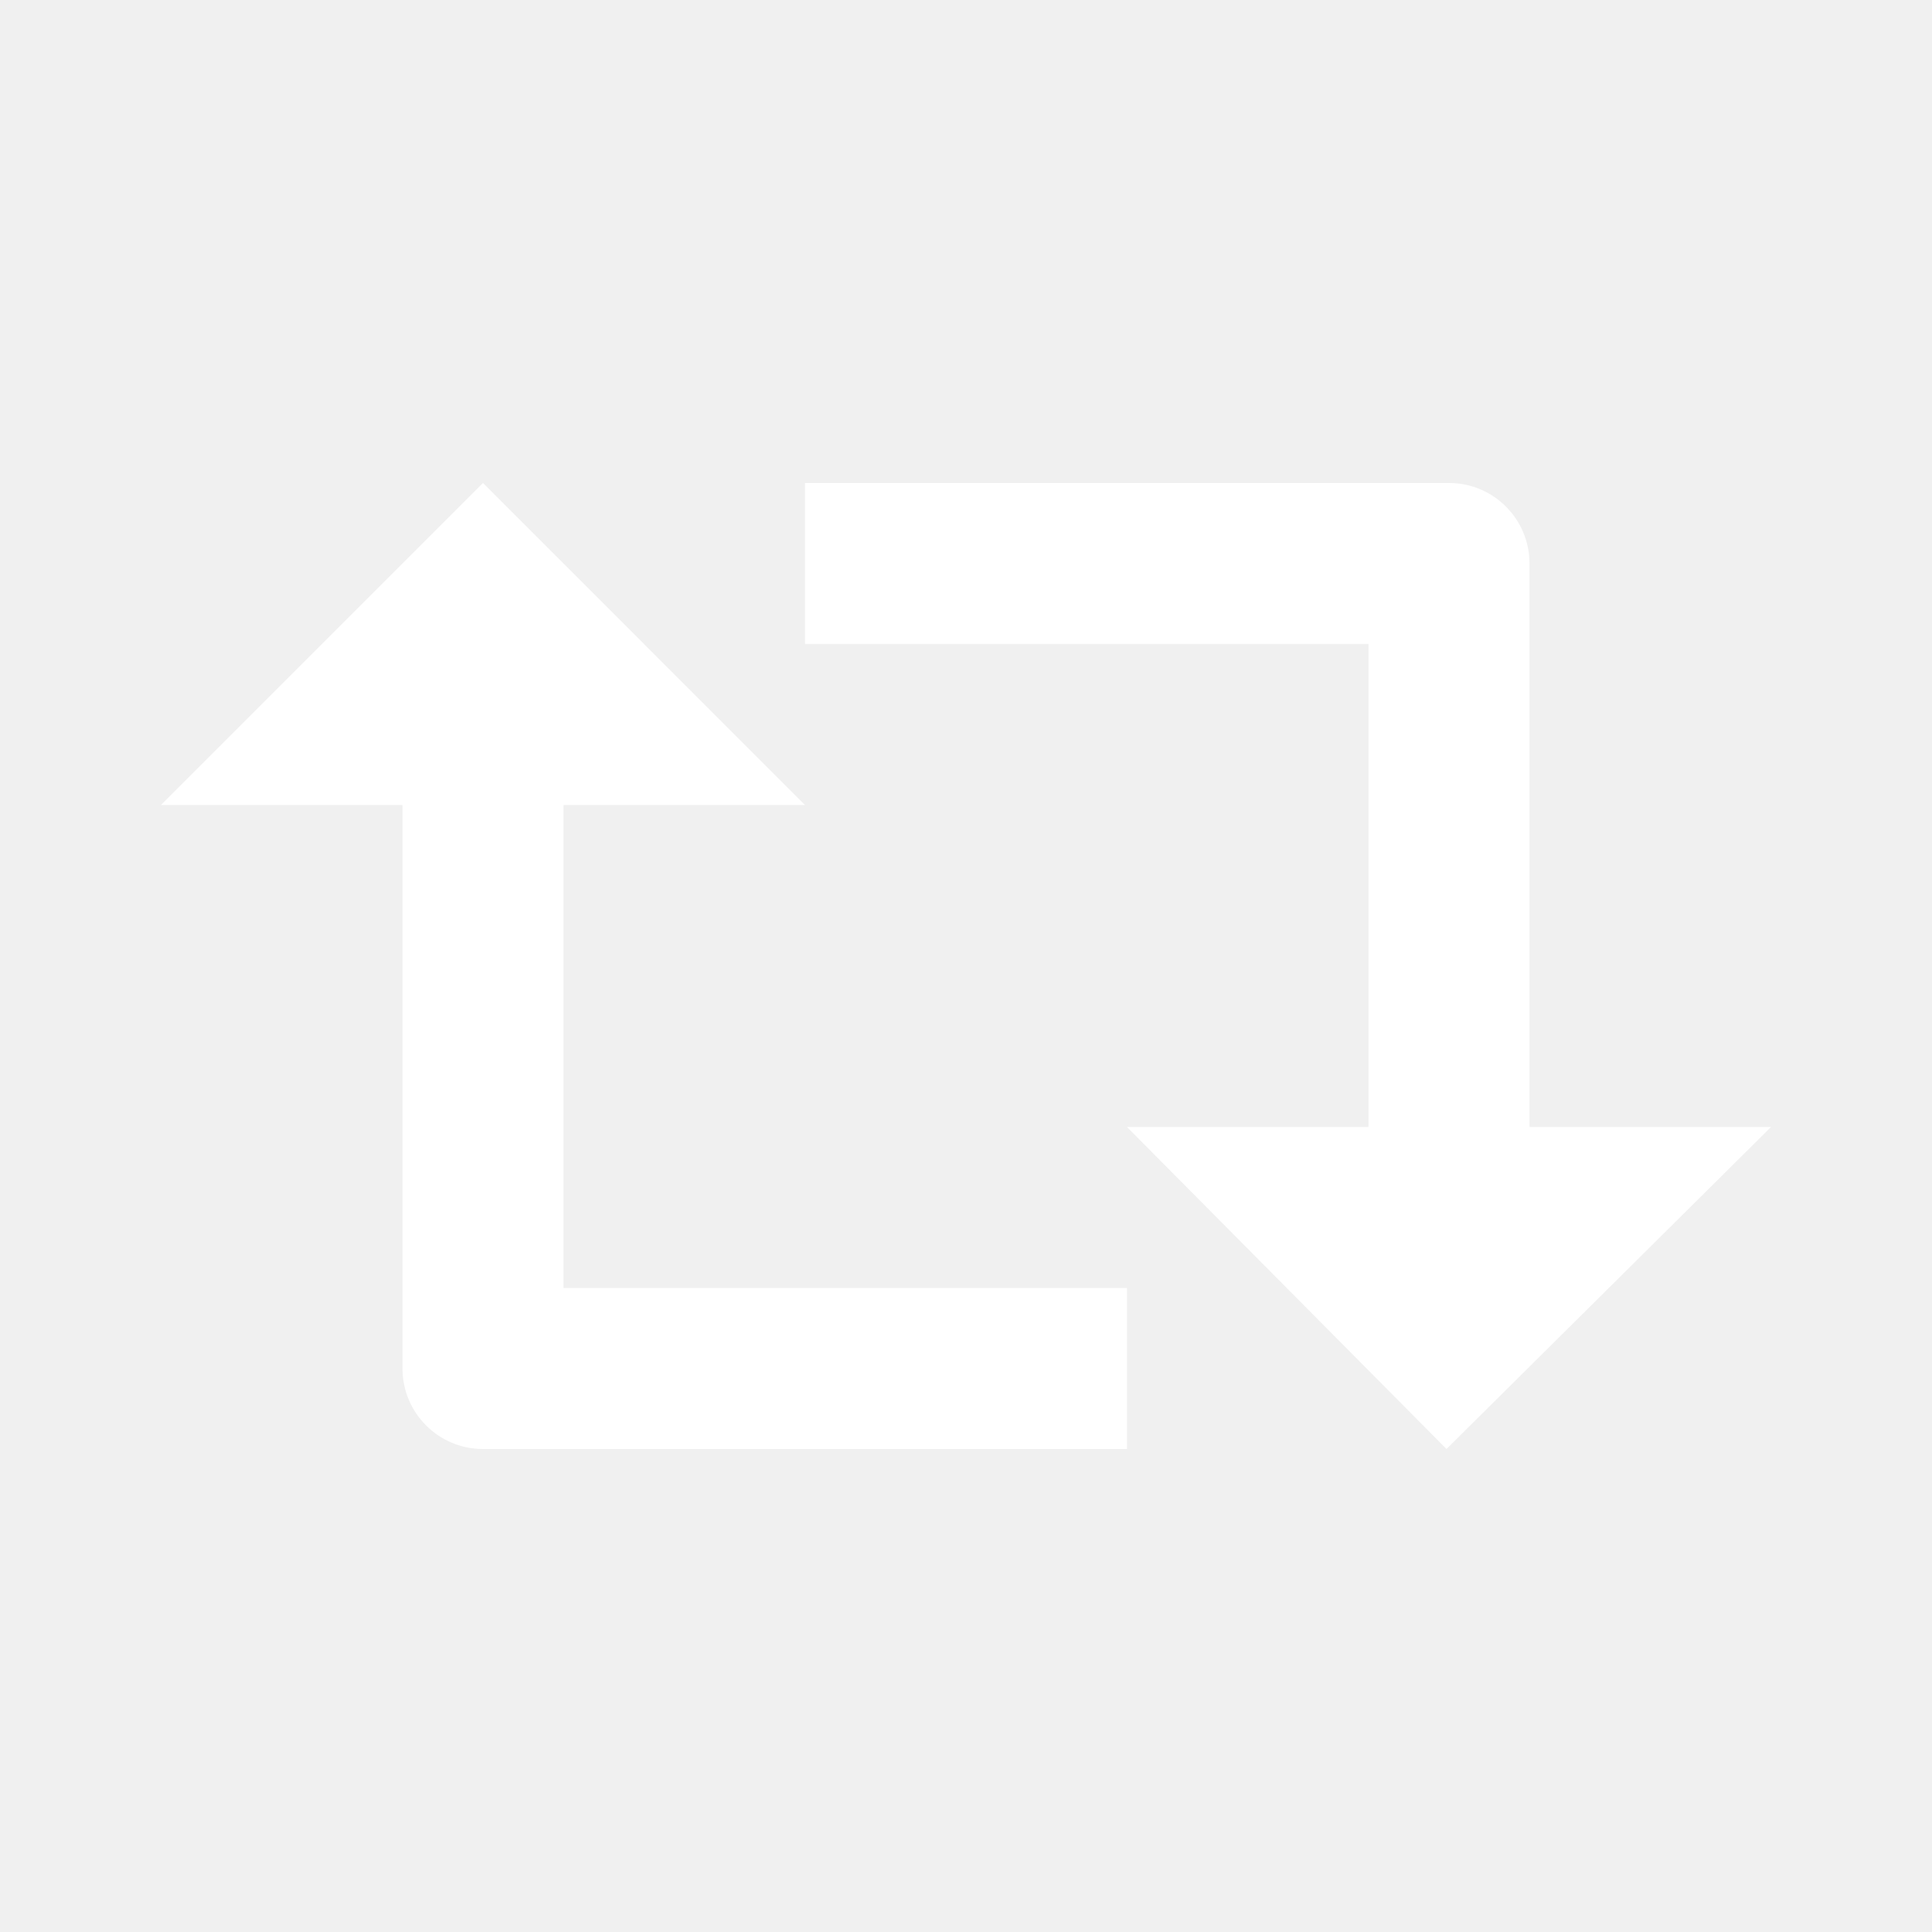
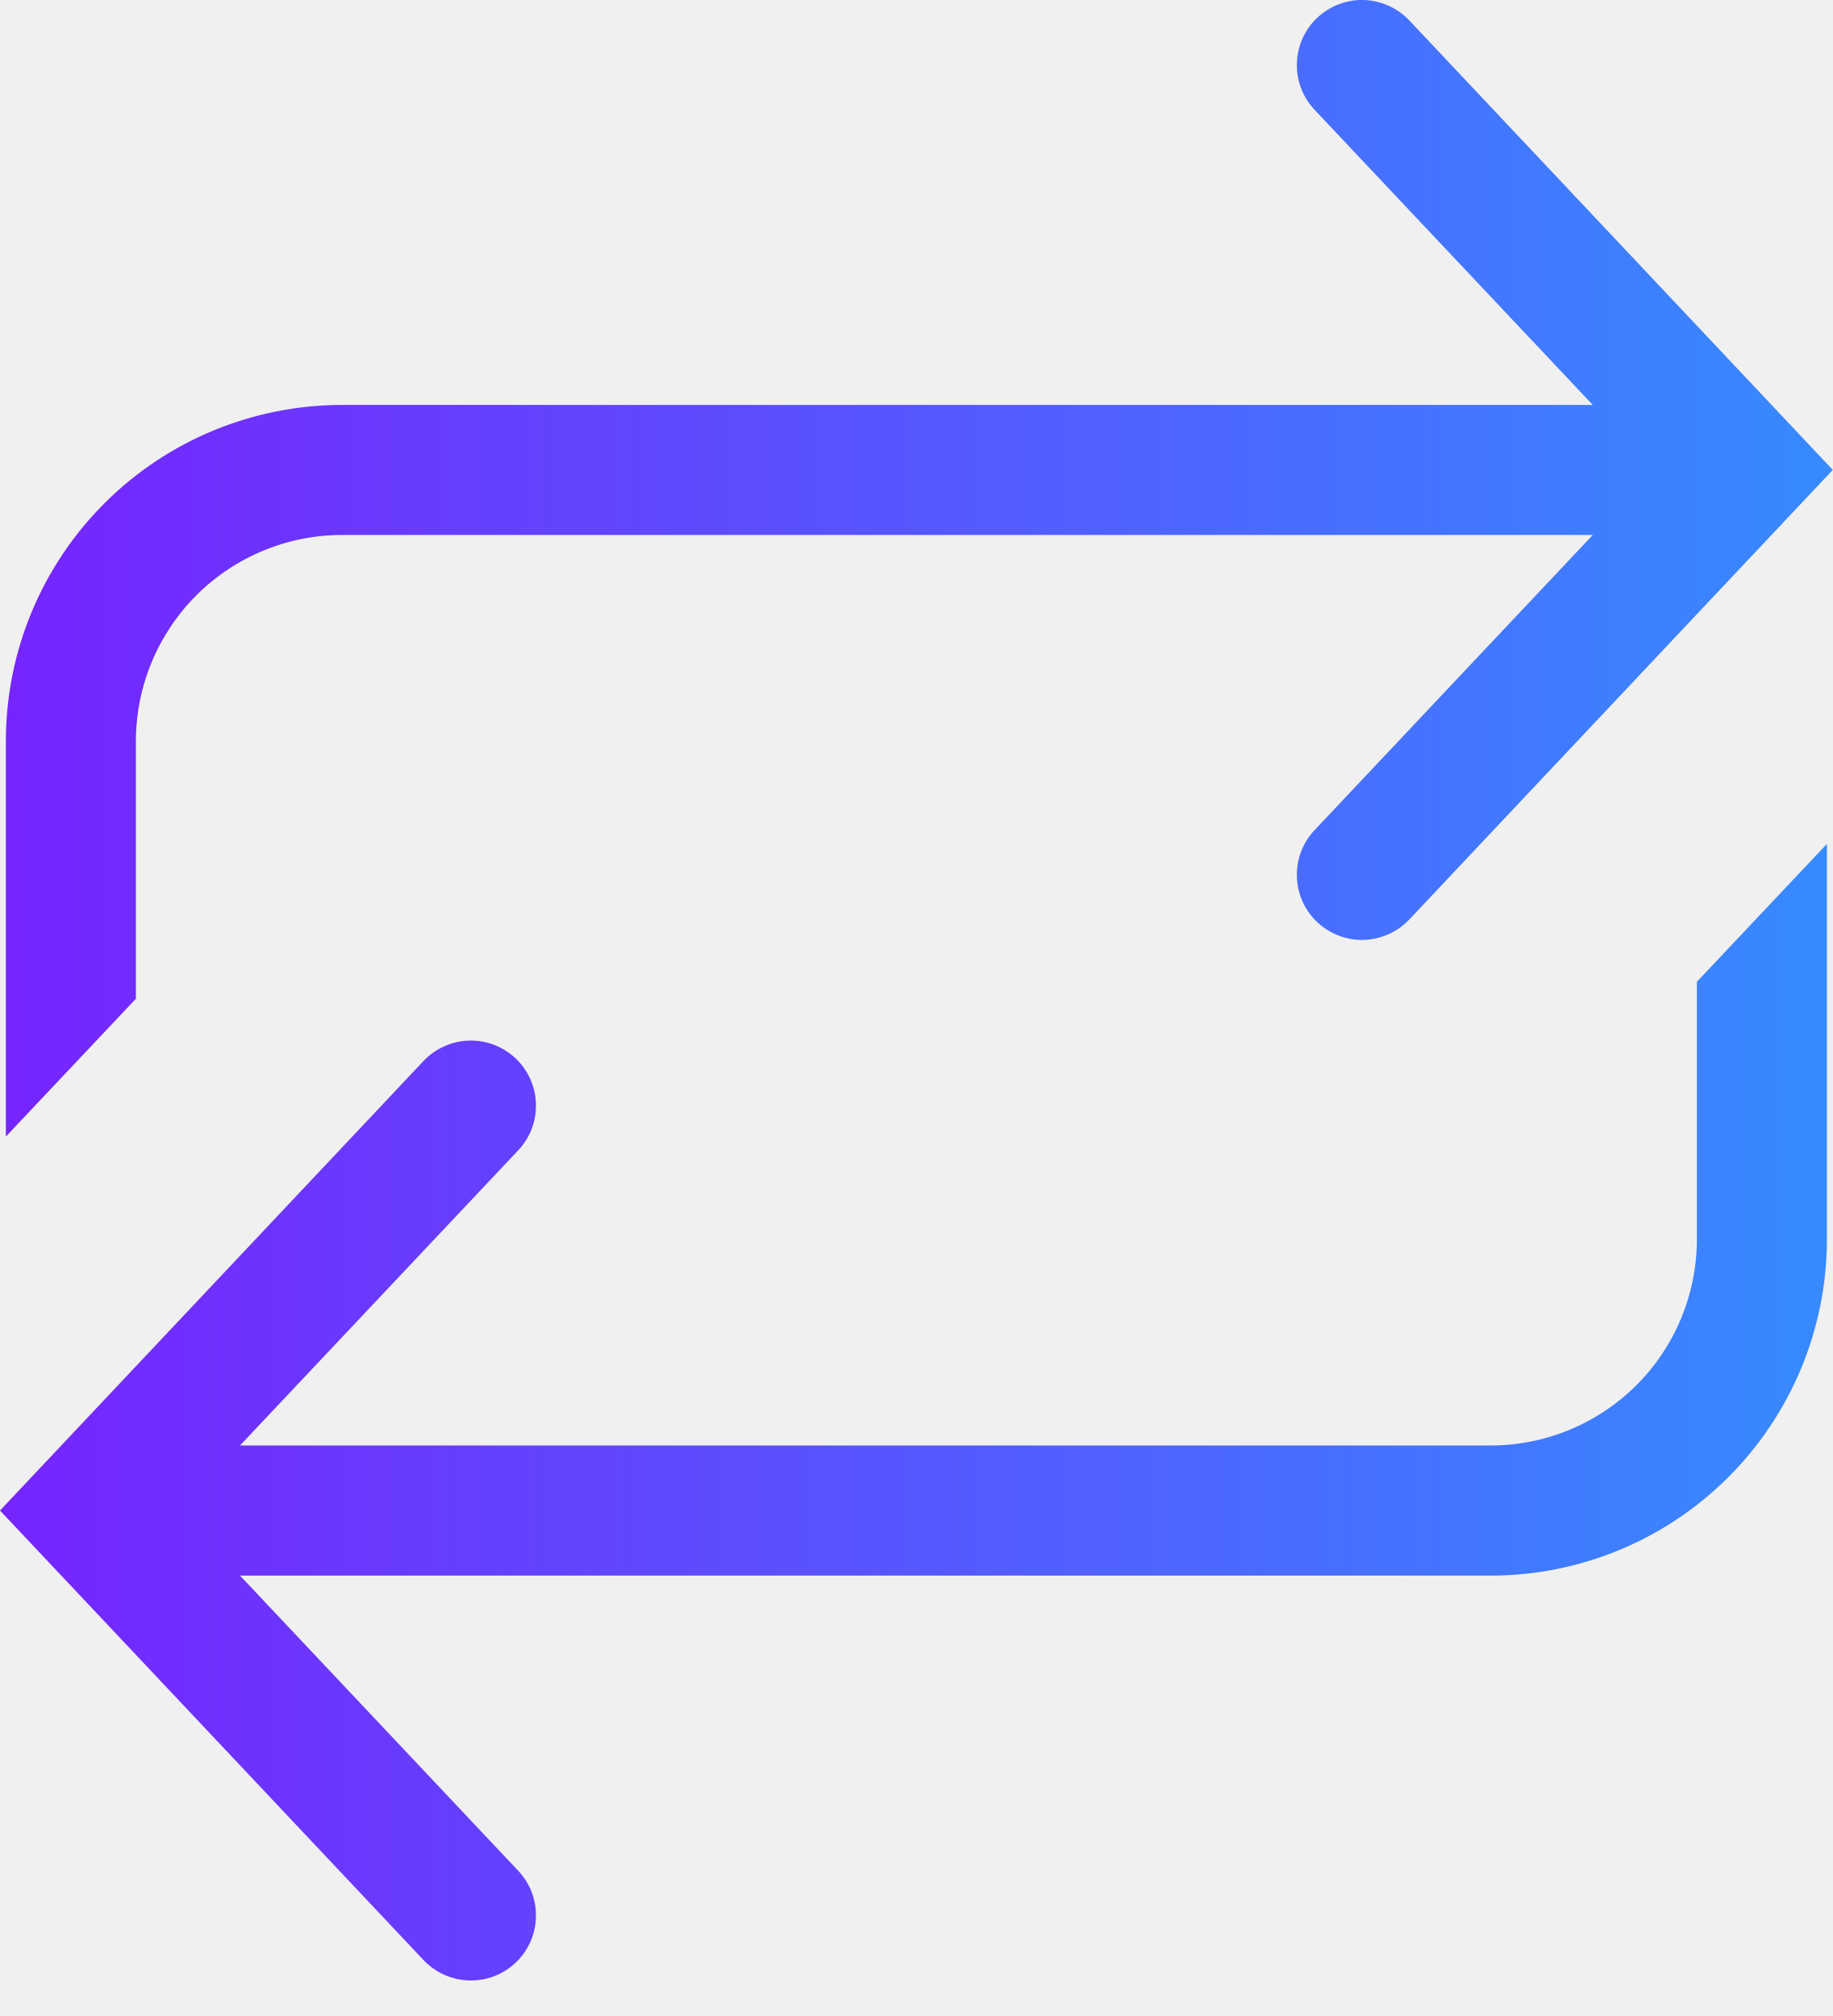
- <svg xmlns="http://www.w3.org/2000/svg" class="icon" width="32px" height="32.00px" viewBox="0 0 1024 1024" version="1.1">
-   <path d="M213.333 426.667v298.667a42.667 42.667 0 0 0 42.667 42.667h341.333v-85.333H298.667v-256h128L256 256l-170.667 170.667h128z m597.333-128a42.667 42.667 0 0 0-42.667-42.667h-341.333v85.333h298.667v256h-128l169.344 170.667L938.667 597.333h-128V298.667z" fill="#ffffff" />
+ <svg xmlns="http://www.w3.org/2000/svg" width="20" height="22" viewBox="0 0 20 22" fill="none">
+   <path d="M1.483 8.074C1.487 7.48 1.726 6.911 2.147 6.492C2.569 6.073 3.139 5.838 3.733 5.838H17.381L14.344 9.06C14.28 9.128 14.23 9.208 14.197 9.296C14.164 9.383 14.149 9.476 14.152 9.569C14.155 9.662 14.176 9.754 14.214 9.839C14.253 9.924 14.307 10.001 14.376 10.065C14.444 10.128 14.524 10.178 14.611 10.211C14.698 10.244 14.791 10.26 14.884 10.257C14.977 10.254 15.069 10.232 15.154 10.194C15.239 10.155 15.316 10.101 15.38 10.033L20 5.128L15.38 0.224C15.316 0.156 15.239 0.101 15.154 0.063C15.069 0.025 14.977 0.003 14.884 0C14.791 -0.003 14.698 0.013 14.611 0.046C14.524 0.079 14.444 0.129 14.376 0.192C14.307 0.256 14.253 0.333 14.214 0.418C14.176 0.503 14.155 0.595 14.152 0.688C14.149 0.781 14.164 0.874 14.197 0.961C14.23 1.049 14.28 1.129 14.344 1.197L17.381 4.419H3.733C2.763 4.419 1.831 4.803 1.144 5.488C0.456 6.173 0.068 7.103 0.064 8.074V12.403L1.483 10.899V8.074Z" fill="url(#paint0_linear_1957_5275)" />
+   <path d="M18.517 13.539C18.513 14.133 18.274 14.702 17.853 15.12C17.431 15.539 16.861 15.774 16.267 15.774H2.619L5.656 12.552C5.72 12.484 5.77 12.404 5.803 12.317C5.836 12.23 5.851 12.137 5.848 12.043C5.846 11.95 5.824 11.858 5.786 11.774C5.747 11.688 5.693 11.612 5.625 11.548C5.556 11.484 5.477 11.434 5.389 11.401C5.302 11.368 5.209 11.353 5.116 11.356C5.023 11.359 4.931 11.38 4.846 11.419C4.761 11.457 4.684 11.512 4.62 11.58L0 16.484L4.62 21.388C4.684 21.456 4.761 21.511 4.846 21.549C4.931 21.588 5.023 21.609 5.116 21.612C5.209 21.615 5.302 21.6 5.389 21.567C5.477 21.534 5.556 21.484 5.625 21.42C5.693 21.356 5.747 21.28 5.786 21.195C5.824 21.11 5.846 21.018 5.848 20.925C5.851 20.831 5.836 20.738 5.803 20.651C5.77 20.564 5.72 20.484 5.656 20.416L2.619 17.194H16.267C17.238 17.194 18.169 16.809 18.856 16.124C19.544 15.439 19.932 14.509 19.936 13.539V9.209L18.517 10.714V13.539Z" fill="url(#paint1_linear_1957_5275)" />
+   <defs>
+     <linearGradient id="paint0_linear_1957_5275" x1="0.064" y1="5.402" x2="20.187" y2="5.402" gradientUnits="userSpaceOnUse">
+       <stop stop-color="#7624FE" />
+       <stop offset="1" stop-color="#368BFF" />
+     </linearGradient>
+     <linearGradient id="paint1_linear_1957_5275" x1="-1.36598e-07" y1="14.611" x2="20.123" y2="14.611" gradientUnits="userSpaceOnUse">
+       <stop stop-color="#7624FE" />
+       <stop offset="1" stop-color="#368BFF" />
+     </linearGradient>
+   </defs>
</svg>
